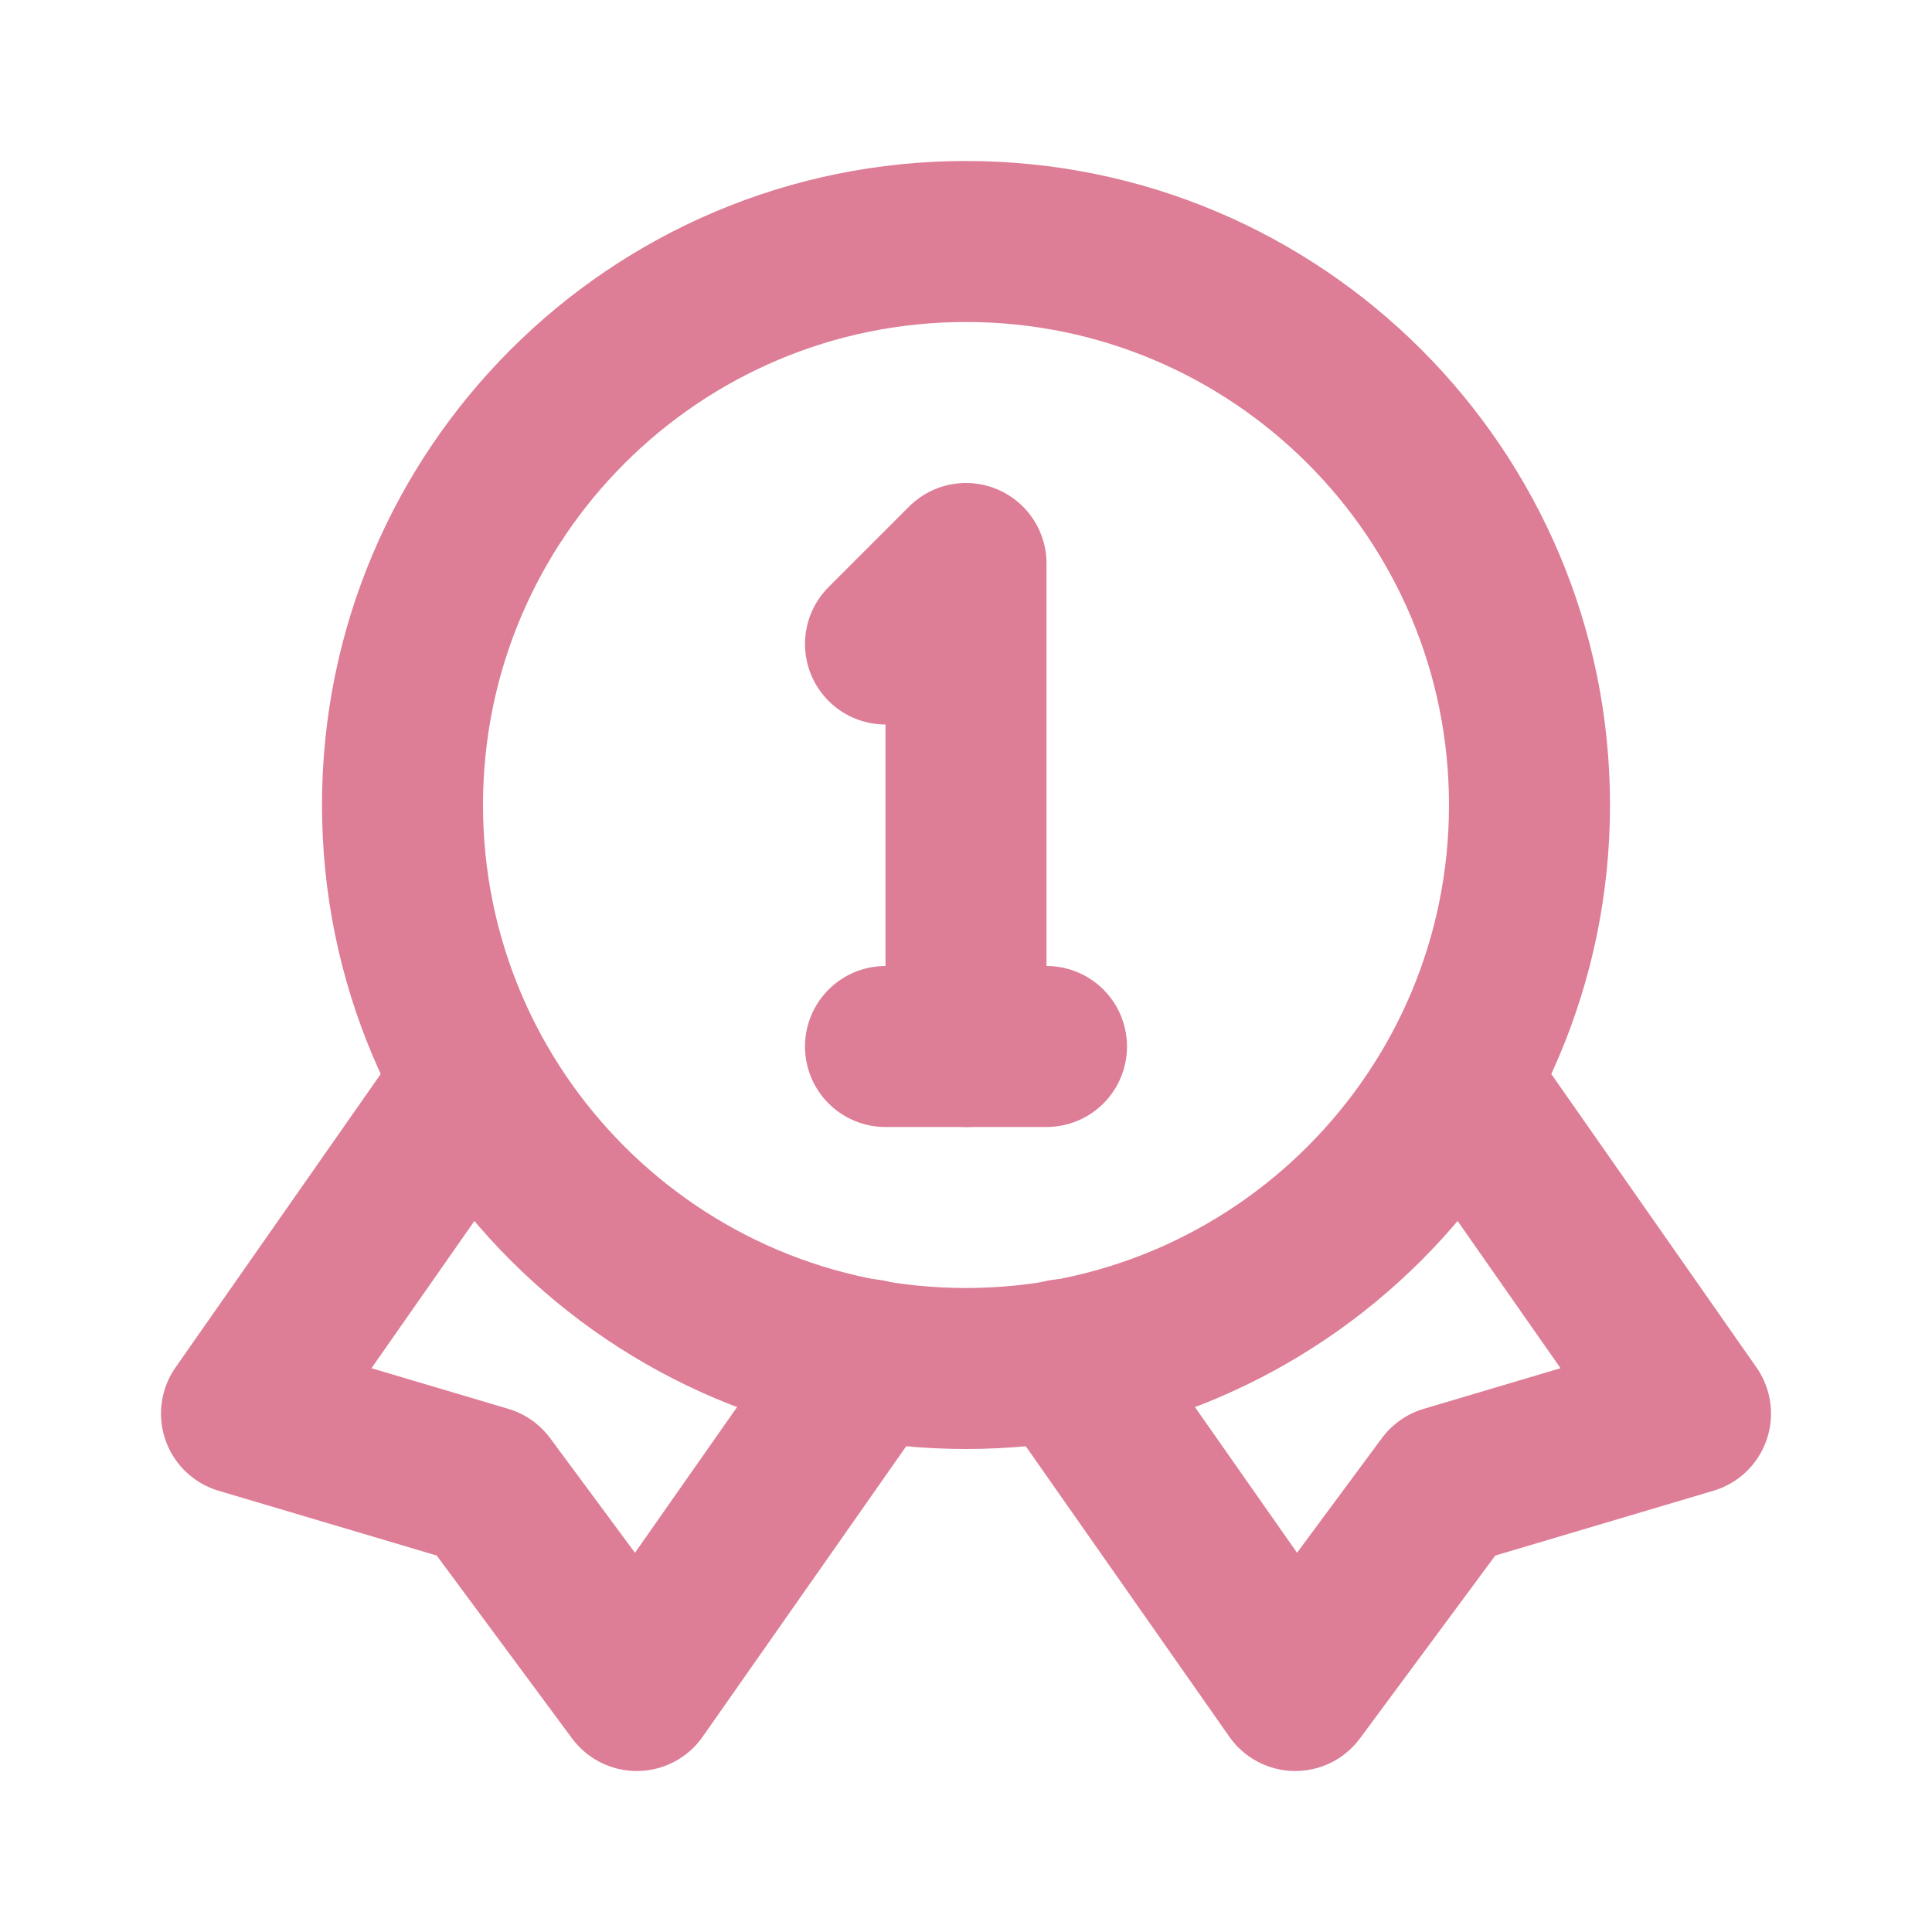
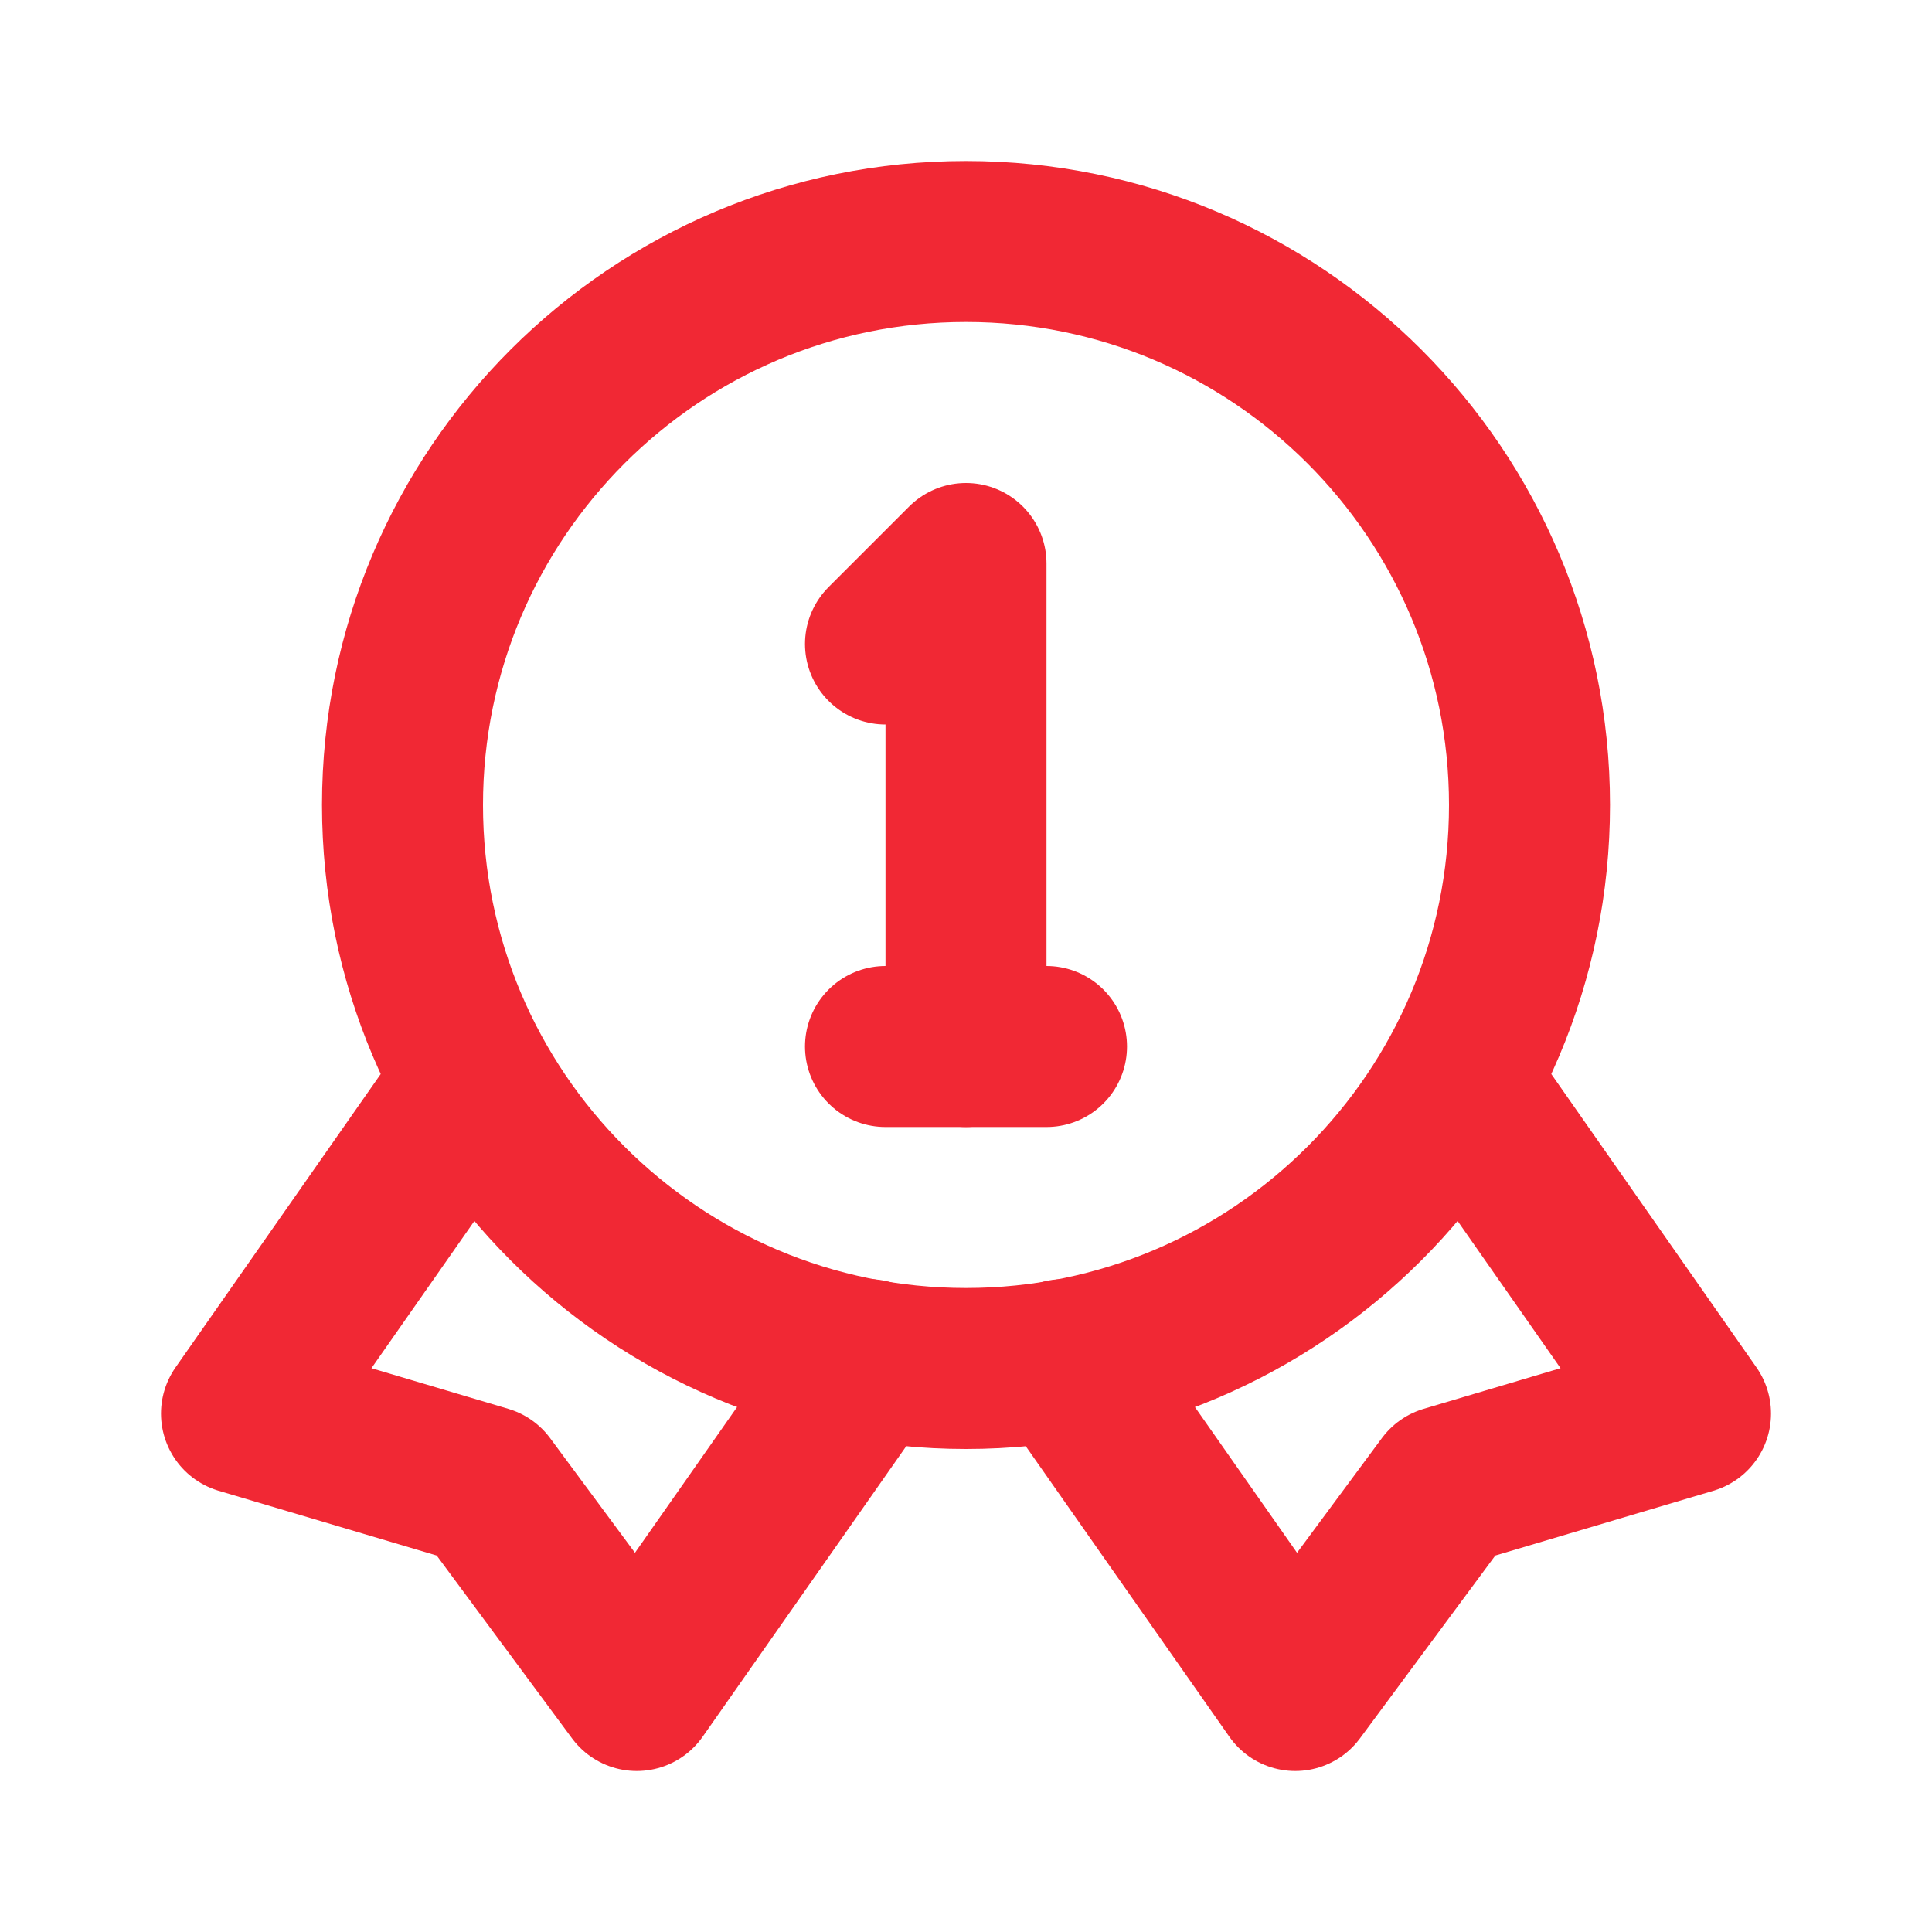
- <svg xmlns="http://www.w3.org/2000/svg" fill="#dd7d96" viewBox="0 0 24 24" id="quality-3" data-name="Line Color" class="icon line-color">
+ <svg xmlns="http://www.w3.org/2000/svg" fill="#f12834" viewBox="0 0 24 24" id="quality-3" data-name="Line Color" class="icon line-color">
  <g id="SVGRepo_bgCarrier" stroke-width="0" />
  <g id="SVGRepo_tracerCarrier" stroke-linecap="round" stroke-linejoin="round" />
  <g id="SVGRepo_iconCarrier">
-     <polyline id="secondary" points="11 8 12 7 12 13" style="fill: none; stroke: #dd7d96; stroke-linecap: round; stroke-linejoin: round; stroke-width: 2;" />
-     <line id="secondary-2" data-name="secondary" x1="11" y1="13" x2="13" y2="13" style="fill: none; stroke: #dd7d96; stroke-linecap: round; stroke-linejoin: round; stroke-width: 2;" />
-     <polyline id="primary" points="5.79 13.57 3 17.56 6.03 18.46 7.91 21 10.79 16.89" style="fill: none; stroke: #dd7d96; stroke-linecap: round; stroke-linejoin: round; stroke-width: 2;" />
-     <polyline id="primary-2" data-name="primary" points="18.21 13.57 21 17.56 17.97 18.46 16.09 21 13.21 16.89" style="fill: none; stroke: #dd7d96; stroke-linecap: round; stroke-linejoin: round; stroke-width: 2;" />
-     <circle id="primary-3" data-name="primary" cx="12" cy="10" r="7" style="fill: none; stroke: #dd7d96; stroke-linecap: round; stroke-linejoin: round; stroke-width: 2;" />
+     <polyline id="secondary" points="11 8 12 7 12 13" style="fill: none; stroke: #f12834; stroke-linecap: round; stroke-linejoin: round; stroke-width: 2;" />
+     <line id="secondary-2" data-name="secondary" x1="11" y1="13" x2="13" y2="13" style="fill: none; stroke: #f12834; stroke-linecap: round; stroke-linejoin: round; stroke-width: 2;" />
+     <polyline id="primary" points="5.79 13.57 3 17.56 6.03 18.46 7.91 21 10.79 16.89" style="fill: none; stroke: #f12834; stroke-linecap: round; stroke-linejoin: round; stroke-width: 2;" />
+     <polyline id="primary-2" data-name="primary" points="18.21 13.57 21 17.56 17.97 18.46 16.09 21 13.21 16.89" style="fill: none; stroke: #f12834; stroke-linecap: round; stroke-linejoin: round; stroke-width: 2;" />
+     <circle id="primary-3" data-name="primary" cx="12" cy="10" r="7" style="fill: none; stroke: #f12834; stroke-linecap: round; stroke-linejoin: round; stroke-width: 2;" />
  </g>
</svg>
